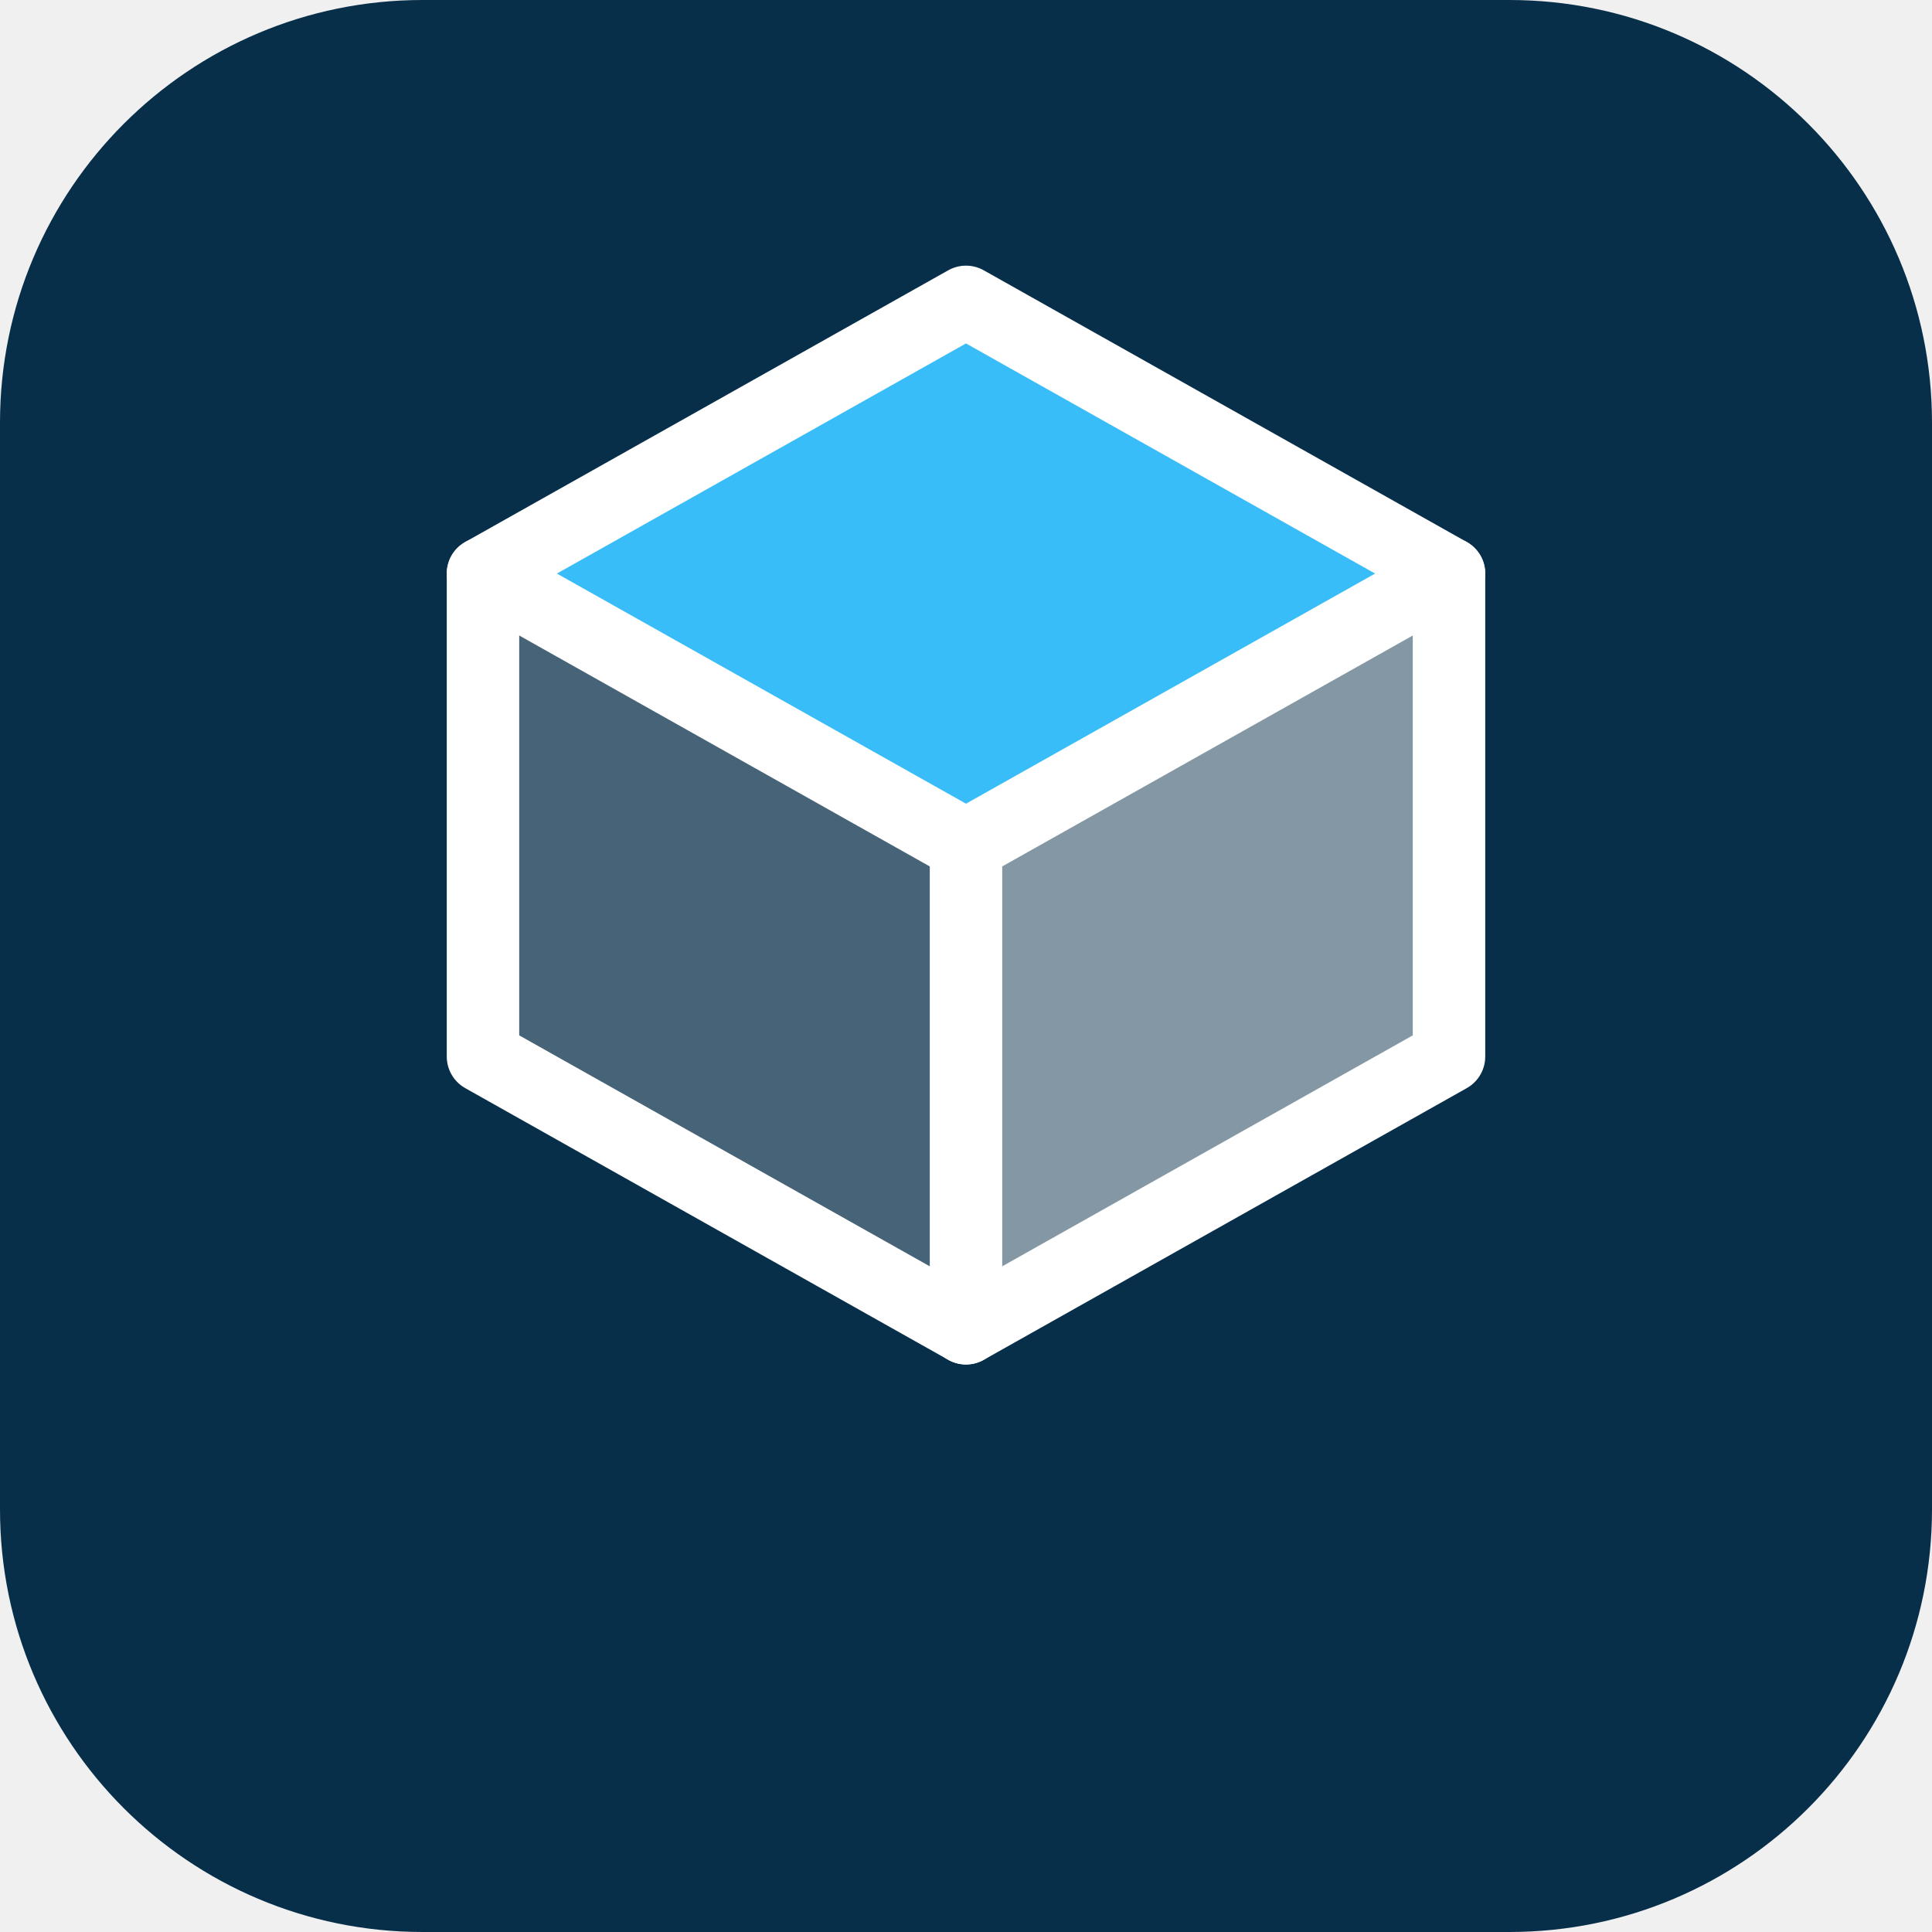
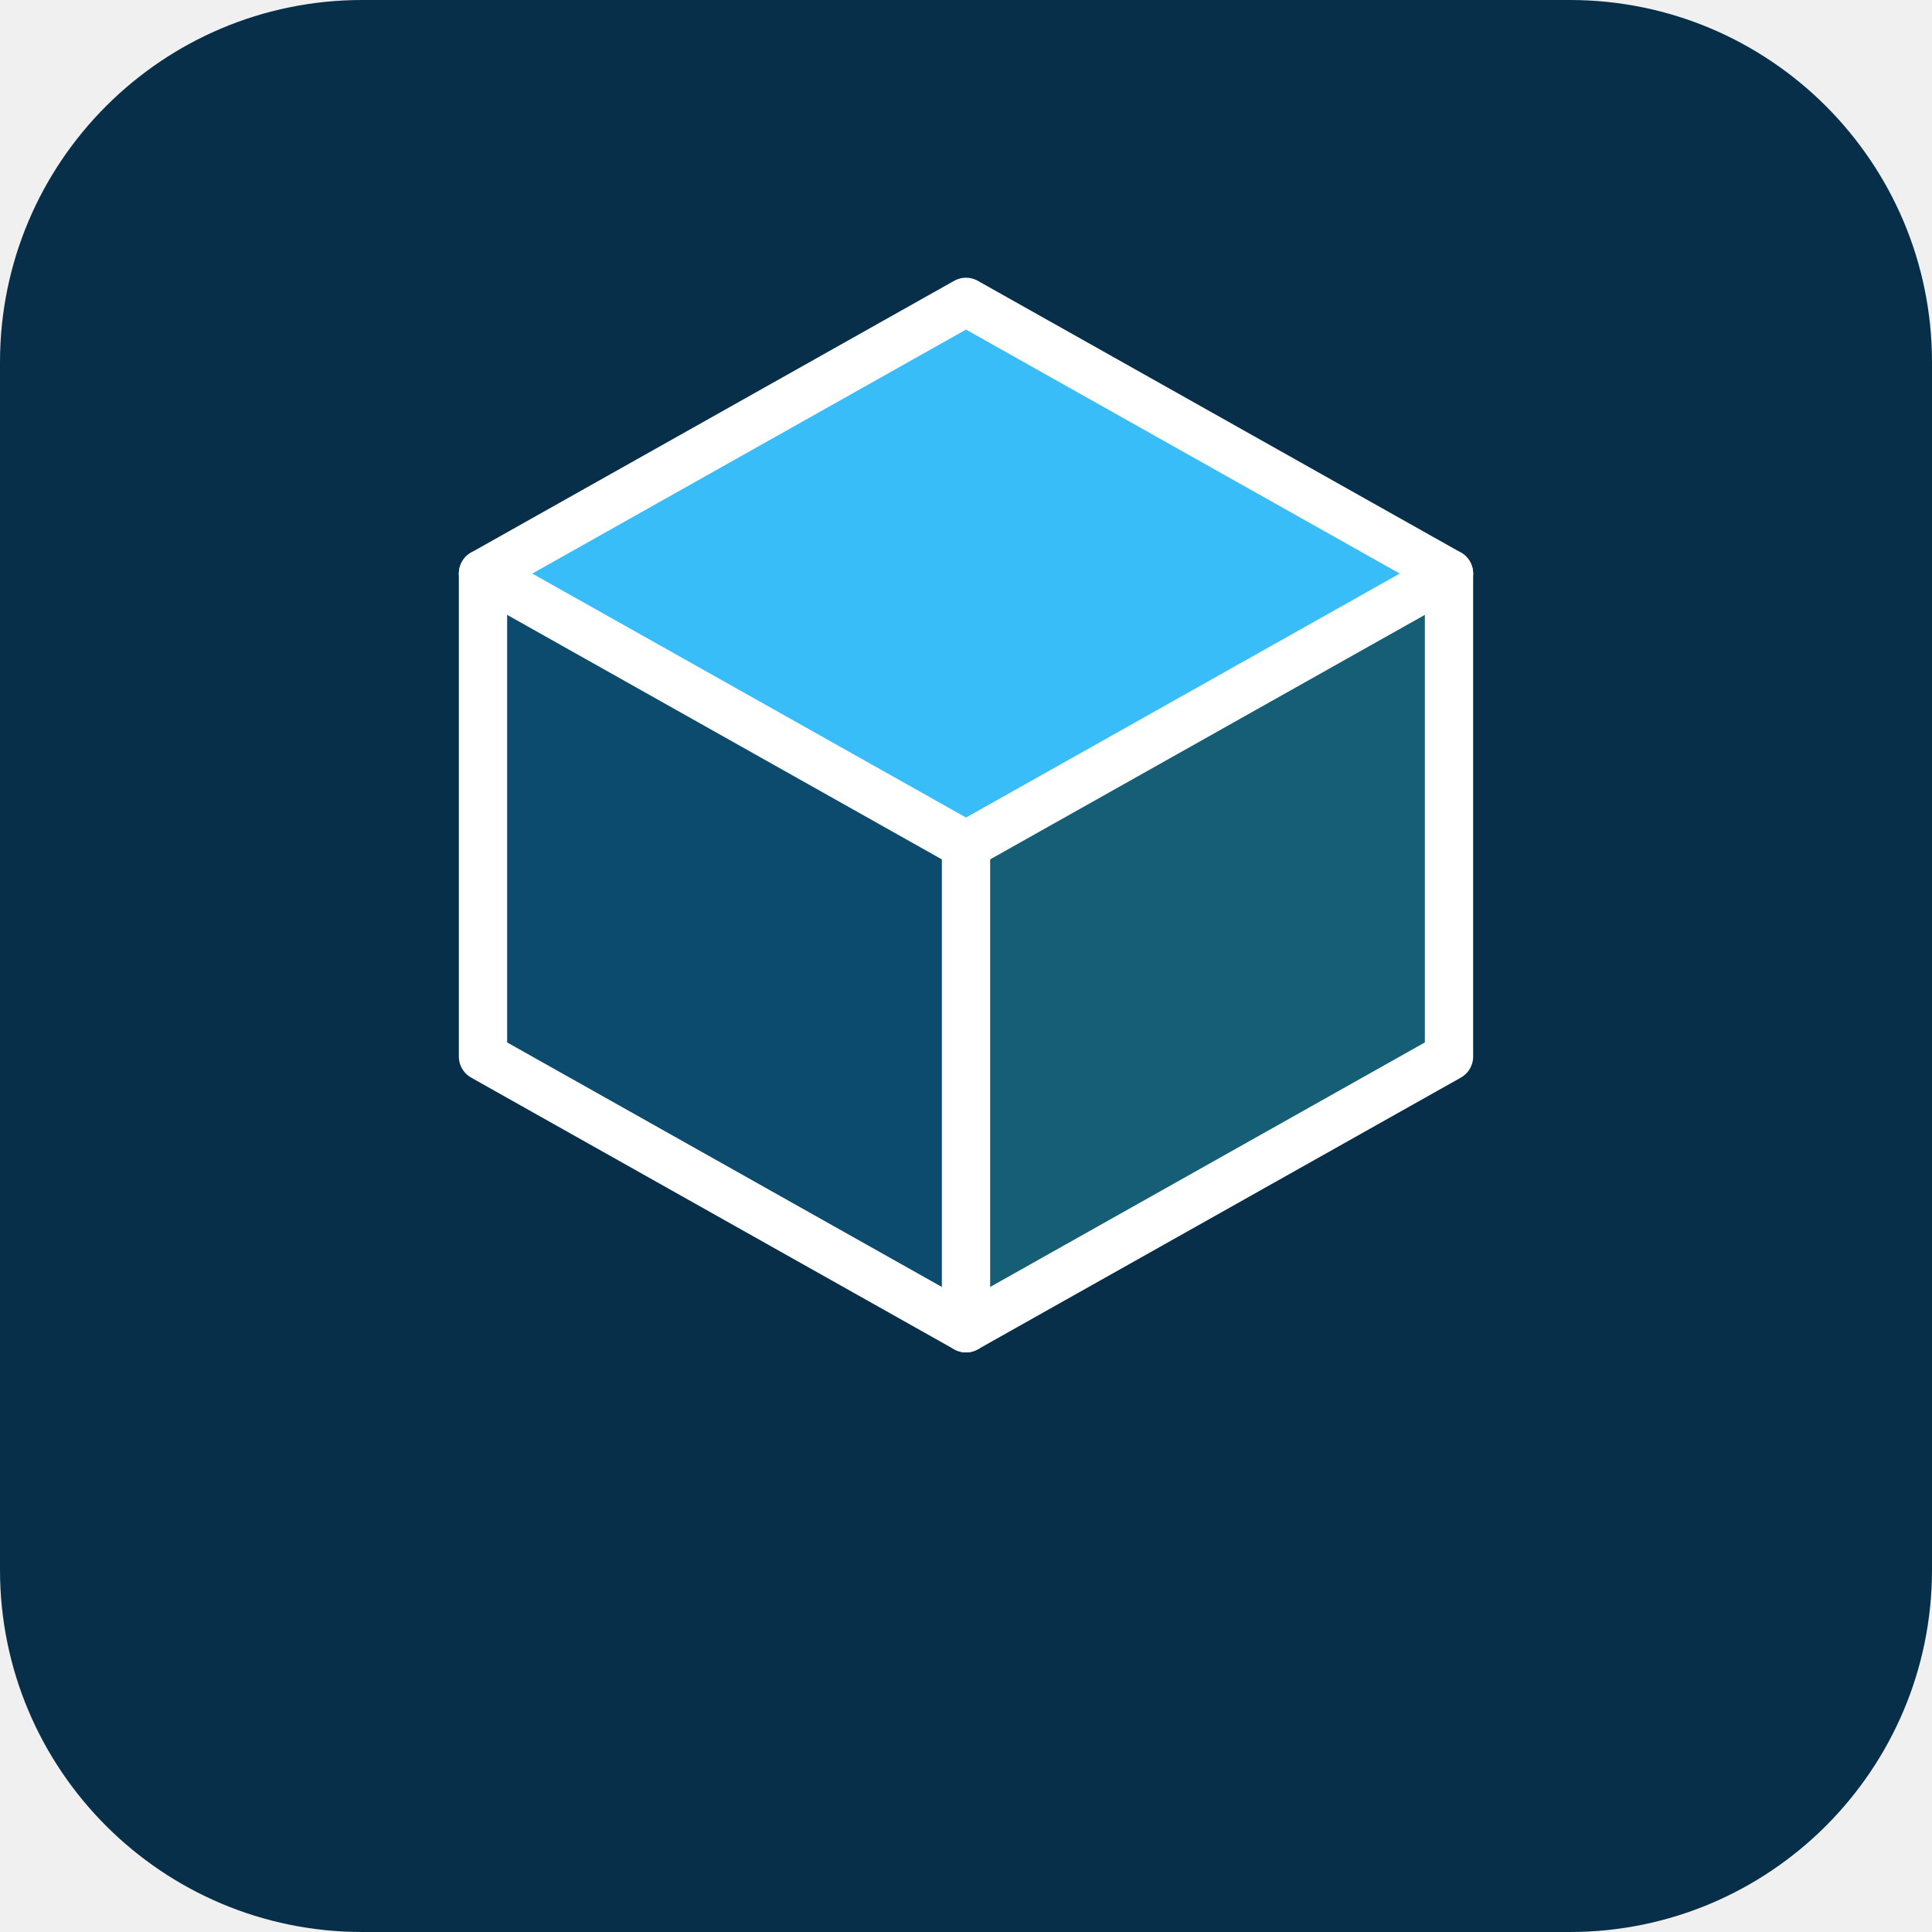
<svg xmlns="http://www.w3.org/2000/svg" viewBox="0 0 32 32">
-   <rect width="32" height="32" rx="7" fill="#082F49" />
+   <rect width="32" height="32" rx="6" fill="#082F49" />
  <polygon points="16,5 24,9.5 16,14 8,9.5" fill="#38BDF8" />
-   <polygon points="8,9.5 16,14 16,22 8,17.5" fill="rgba(255,255,255,0.25)" />
-   <polygon points="24,9.5 24,17.5 16,22 16,14" fill="rgba(255,255,255,0.5)" />
-   <polyline points="16,5 24,9.5 24,17.5 16,22 8,17.5 8,9.5 16,5" fill="none" stroke="white" stroke-width="1.2" stroke-linejoin="round" stroke-linecap="round" />
-   <line x1="8" y1="9.5" x2="16" y2="14" stroke="white" stroke-width="1.2" stroke-linecap="round" />
-   <line x1="24" y1="9.5" x2="16" y2="14" stroke="white" stroke-width="1.2" stroke-linecap="round" />
-   <line x1="16" y1="14" x2="16" y2="22" stroke="white" stroke-width="1.2" stroke-linecap="round" />
+   <polygon points="8,9.5 16,14 16,22 8,17.5" fill="#0c4a6e" />
+   <polygon points="24,9.5 24,17.5 16,22 16,14" fill="#155e75" />
+   <polyline points="16,5 24,9.5 24,17.5 16,22 8,17.5 8,9.5 16,5" fill="none" stroke="white" stroke-width="0.8" stroke-linejoin="round" stroke-linecap="round" />
+   <line x1="16" y1="14" x2="16" y2="22" stroke="white" stroke-width="0.8" stroke-linecap="round" />
+   <line x1="8" y1="9.5" x2="16" y2="14" stroke="white" stroke-width="0.8" stroke-linecap="round" />
+   <line x1="24" y1="9.5" x2="16" y2="14" stroke="white" stroke-width="0.8" stroke-linecap="round" />
</svg>
